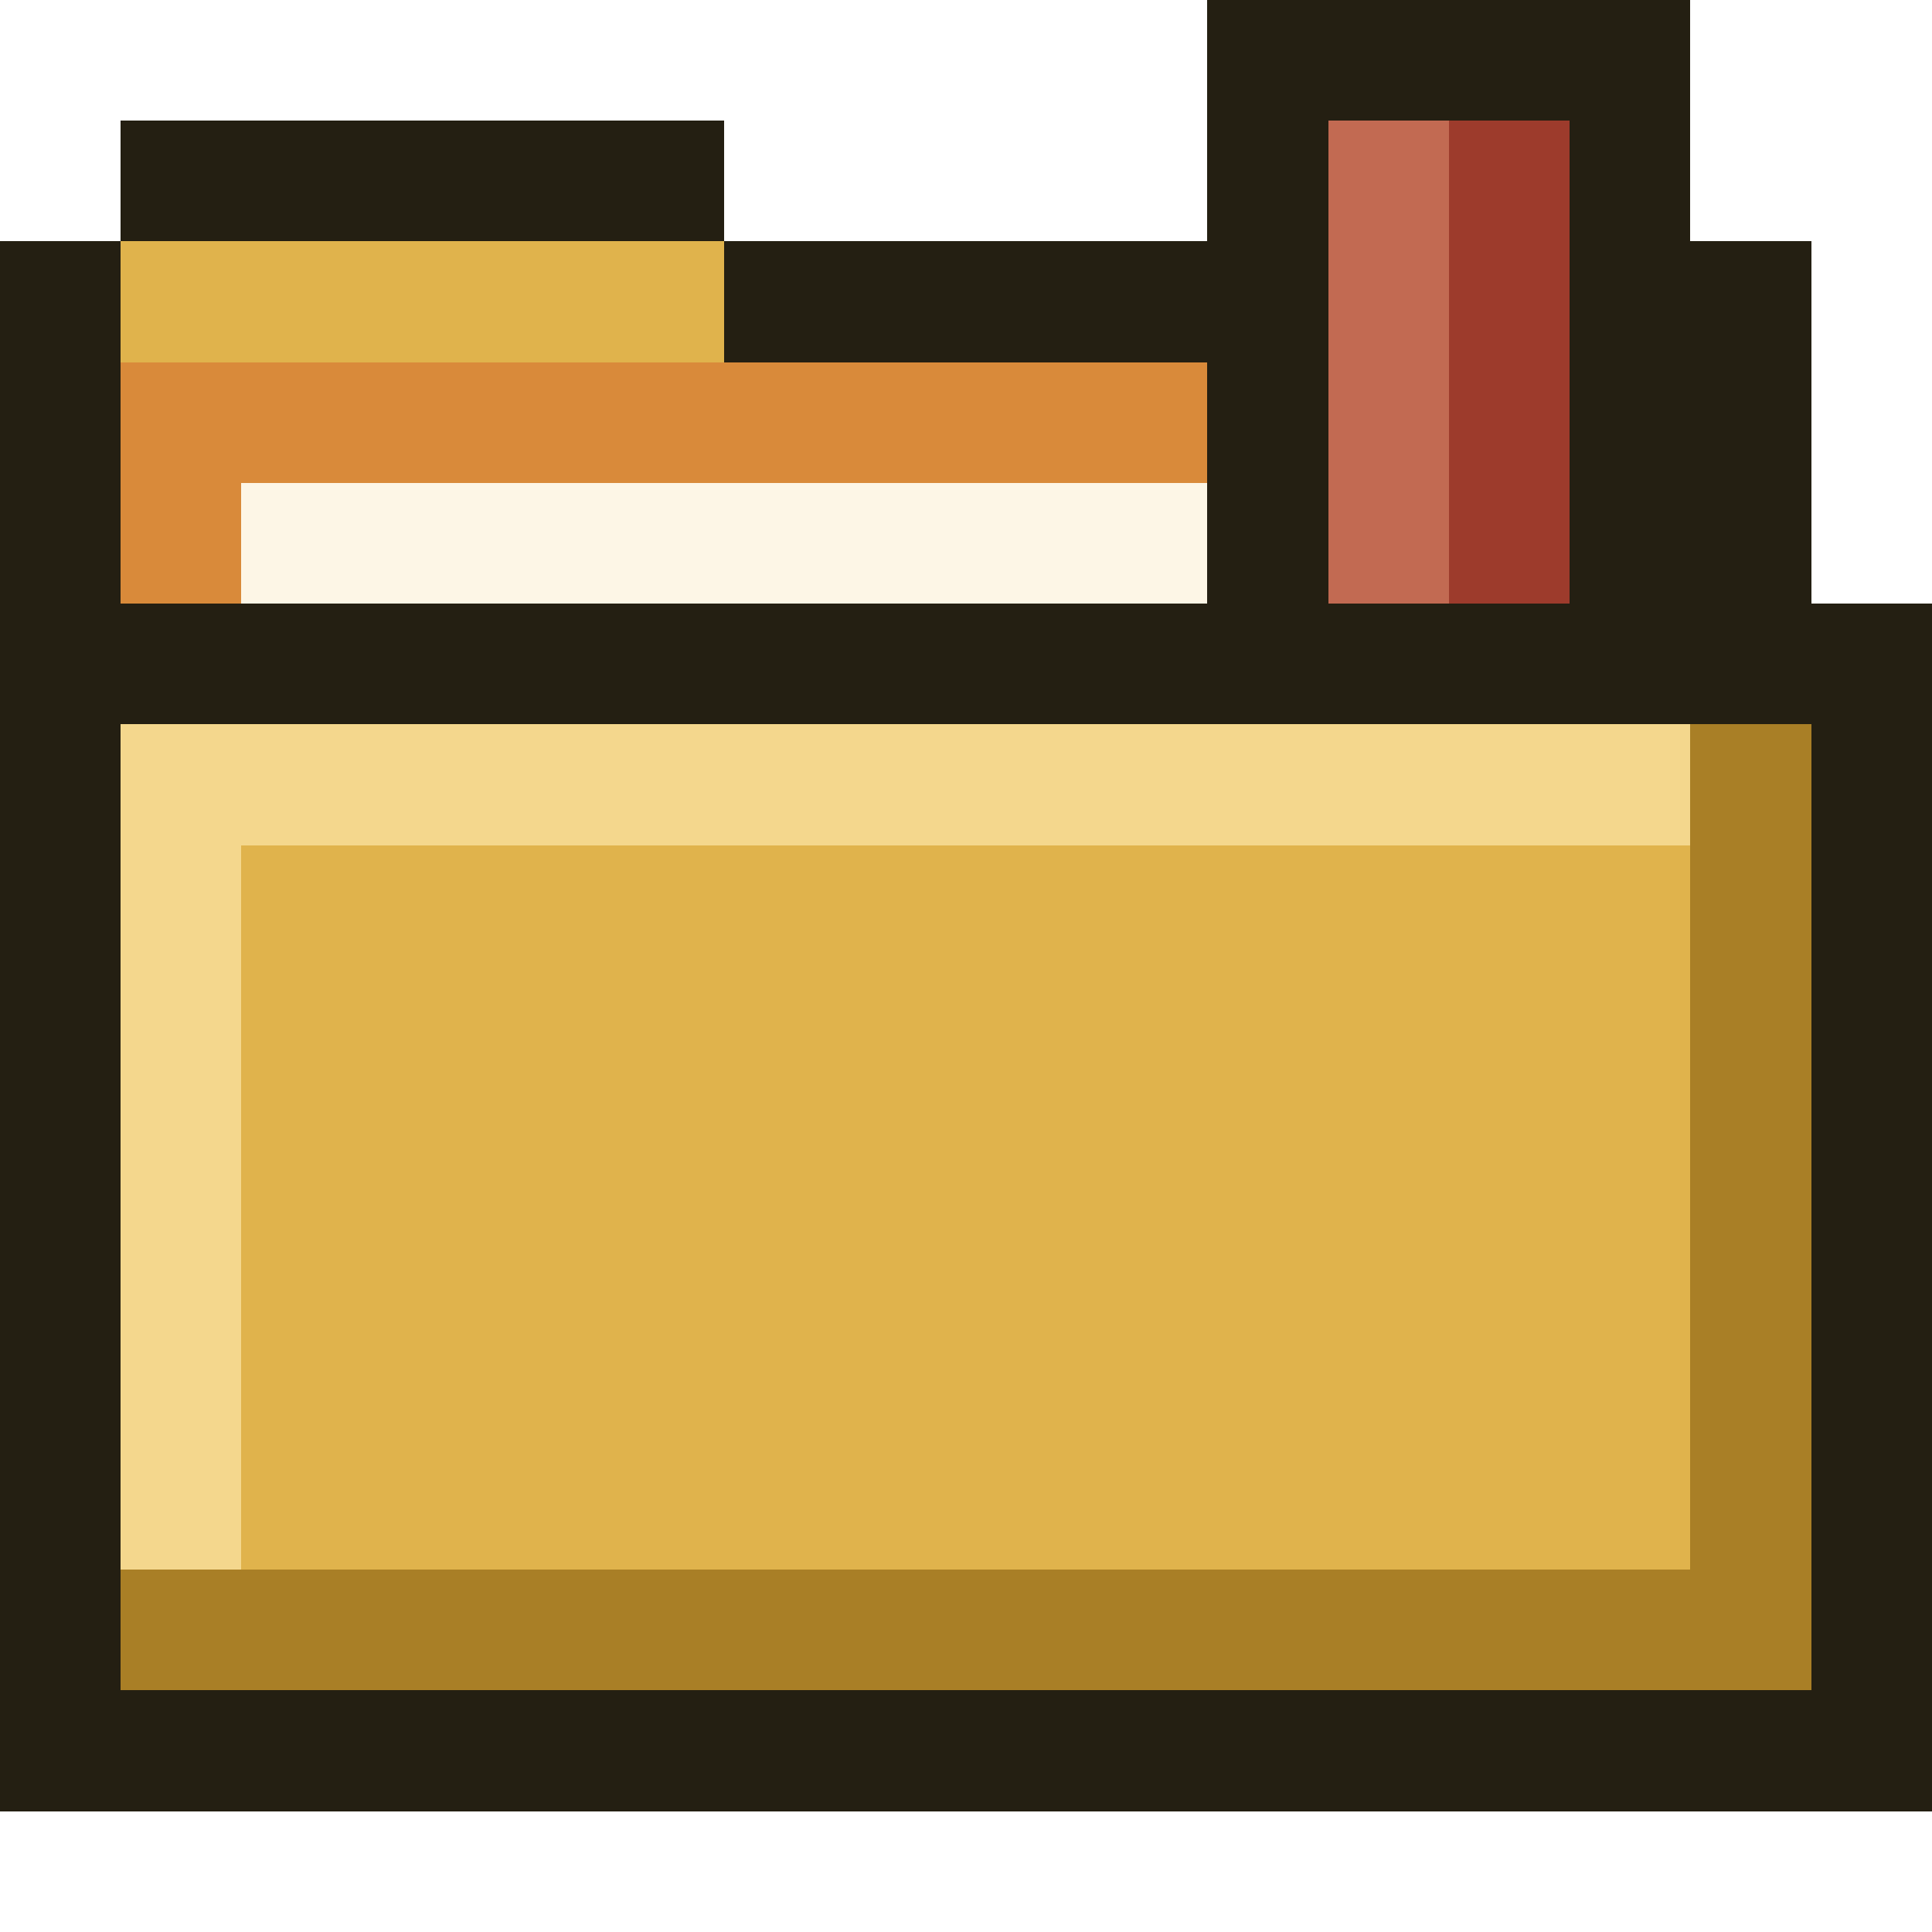
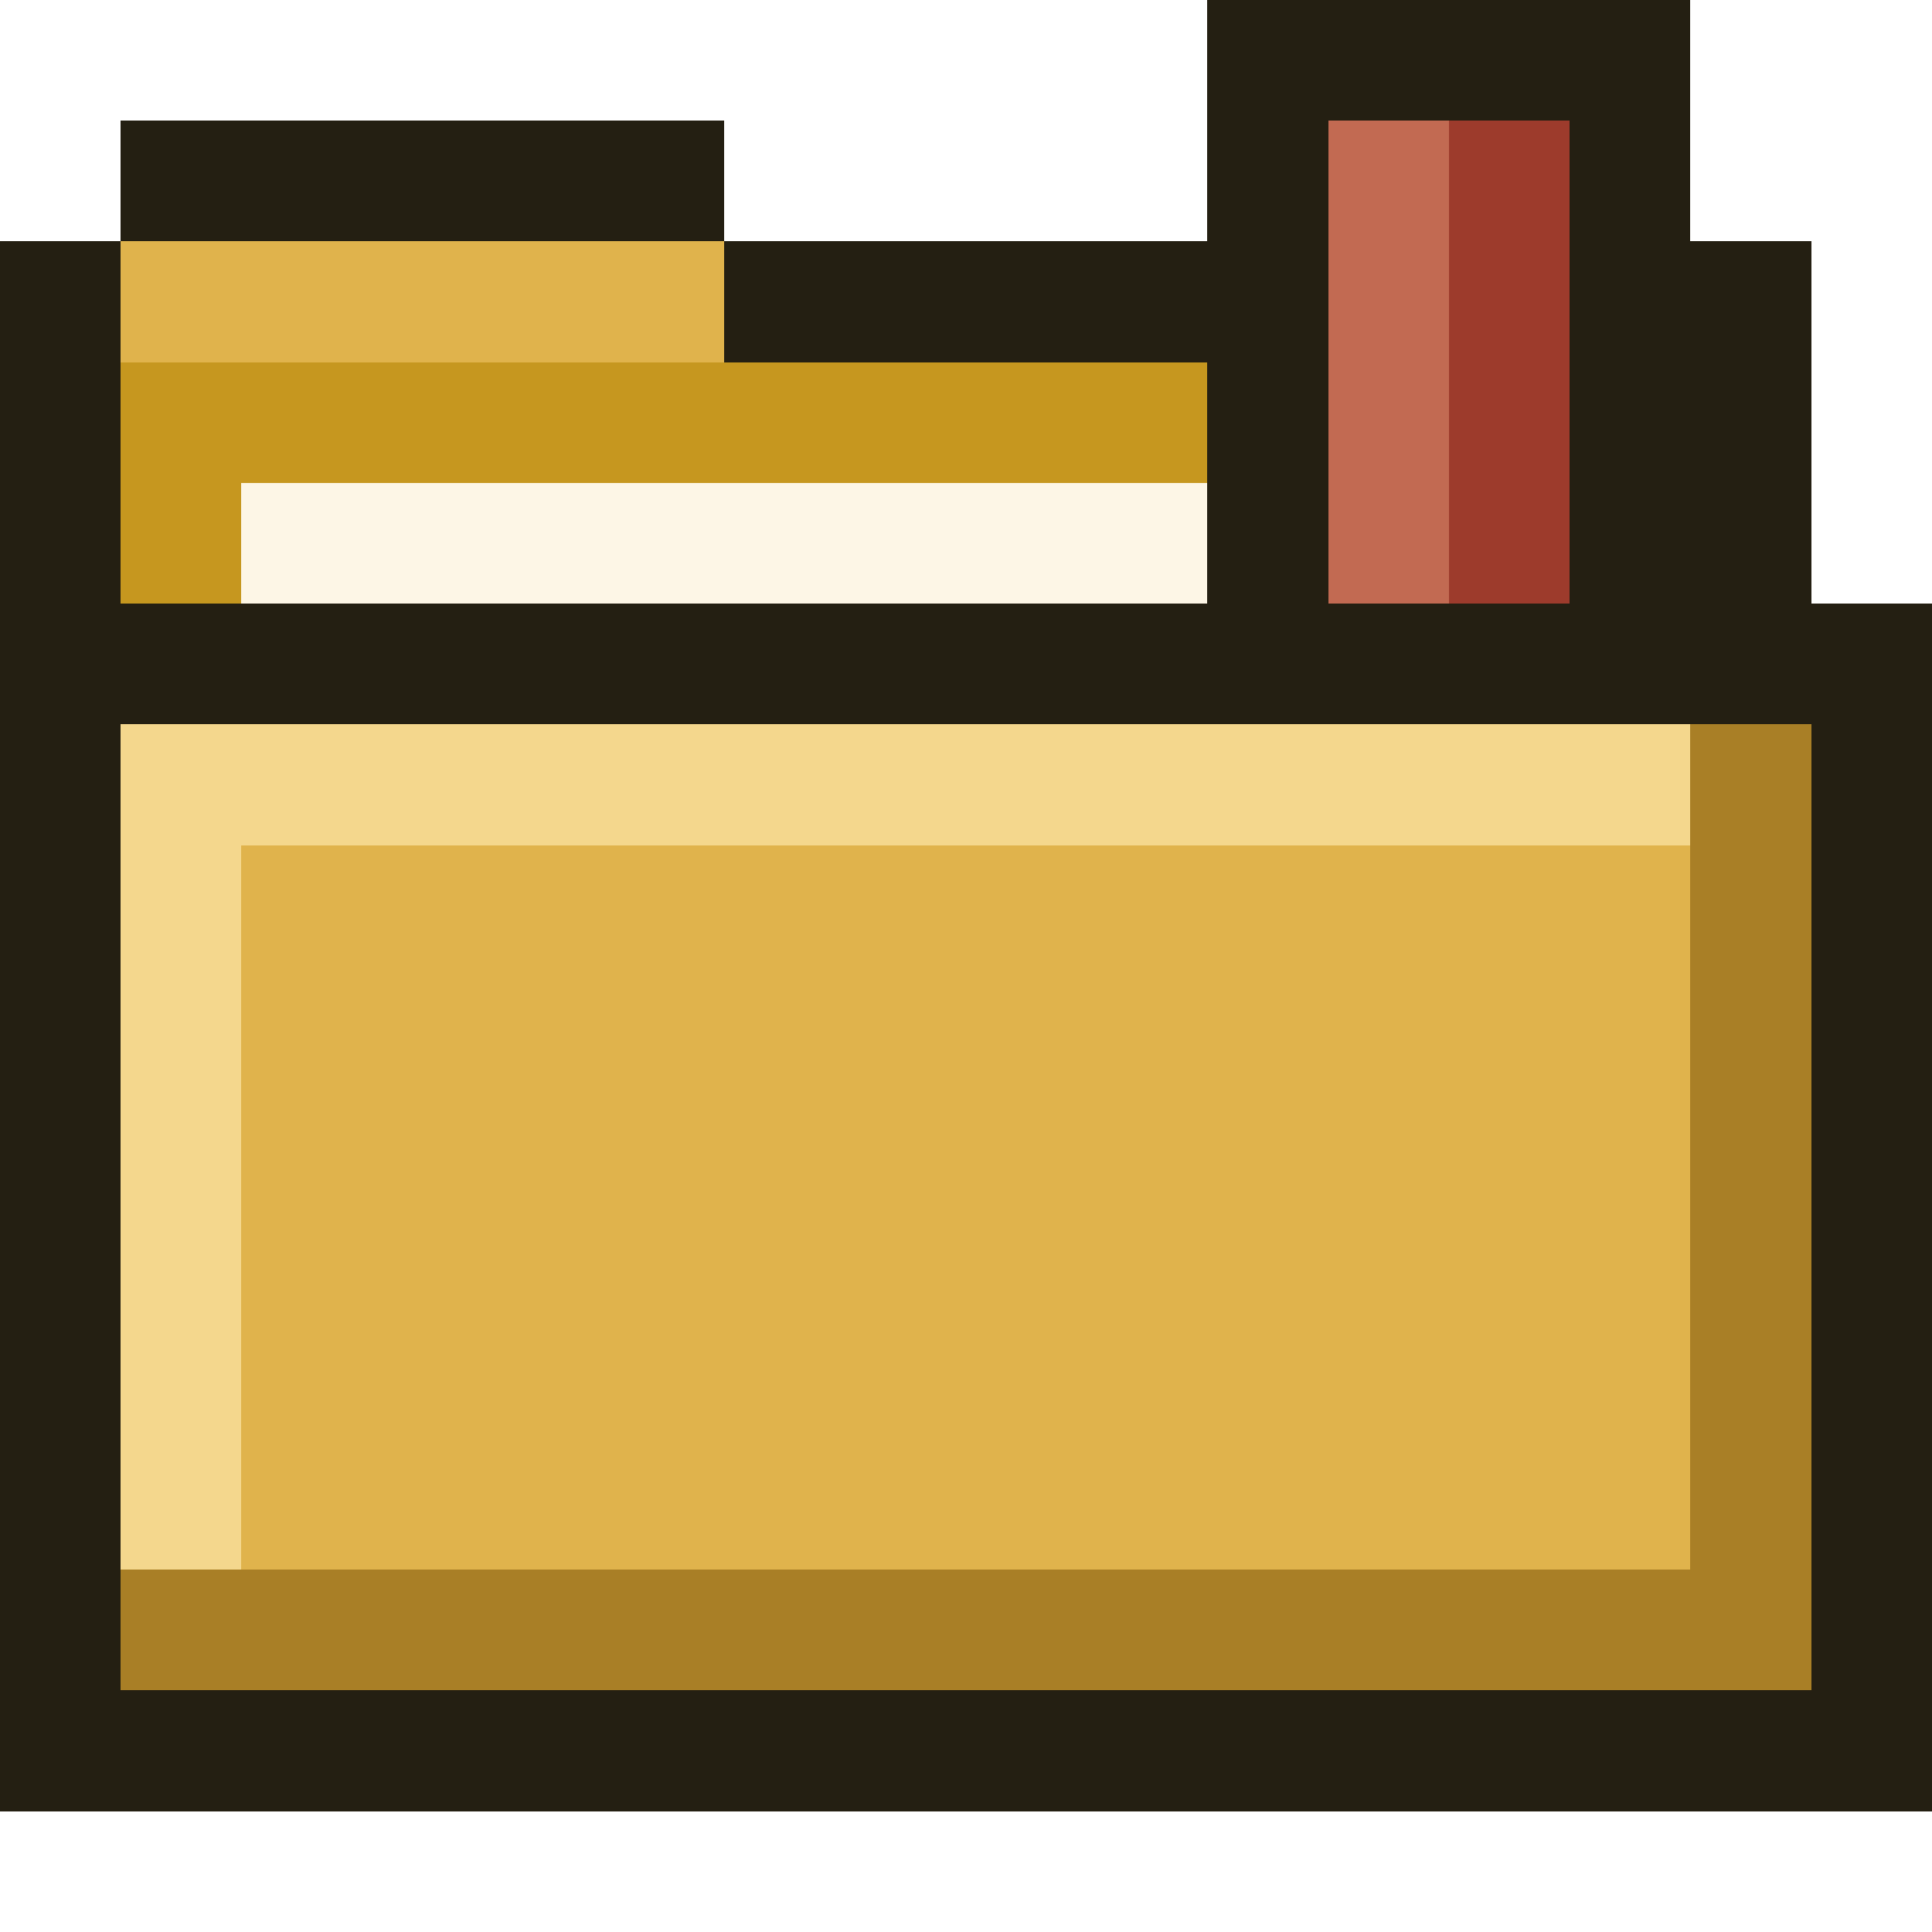
<svg xmlns="http://www.w3.org/2000/svg" viewBox="0 0 16 16" width="16" height="16" shape-rendering="crispEdges" role="img" aria-label="Projects">
  <path fill="#241f12" d="M10 0h4v1h-4zM1 1h5v1h-5zM10 1h1v1h-1zM13 1h1v1h-1zM0 2h1v1h-1zM6 2h5v1h-5zM13 2h2v1h-2zM0 3h1v1h-1zM10 3h1v1h-1zM13 3h2v1h-2zM0 4h1v1h-1zM10 4h1v1h-1zM13 4h2v1h-2zM0 5h16v1h-16zM0 6h1v1h-1zM15 6h1v1h-1zM0 7h1v1h-1zM15 7h1v1h-1zM0 8h1v1h-1zM15 8h1v1h-1zM0 9h1v1h-1zM15 9h1v1h-1zM0 10h1v1h-1zM15 10h1v1h-1zM0 11h1v1h-1zM15 11h1v1h-1zM0 12h1v1h-1zM15 12h1v1h-1zM0 13h1v1h-1zM15 13h1v1h-1zM0 14h16v1h-16z" />
  <path fill="#c26a52" d="M11 1h1v1h-1zM11 2h1v1h-1zM11 3h1v1h-1zM11 4h1v1h-1z" />
  <path fill="#9d3b2c" d="M12 1h1v1h-1zM12 2h1v1h-1zM12 3h1v1h-1zM12 4h1v1h-1z" />
  <path fill="#e0b34c" d="M1 2h5v1h-5zM2 7h12v1h-12zM2 8h12v1h-12zM2 9h12v1h-12zM2 10h12v1h-12zM2 11h12v1h-12zM2 12h12v1h-12z" />
-   <path fill="#d98a3a" d="M1 3h9v1h-9zM1 4h1v1h-1z" />
+   <path fill="#c6971f" d="M1 3h9v1h-9zM1 4h1v1h-1z" />
  <path fill="#fdf6e6" d="M2 4h8v1h-8z" />
  <path fill="#f4d78d" d="M1 6h13v1h-13zM1 7h1v1h-1zM1 8h1v1h-1zM1 9h1v1h-1zM1 10h1v1h-1zM1 11h1v1h-1zM1 12h1v1h-1z" />
  <path fill="#a97f26" d="M14 6h1v1h-1zM14 7h1v1h-1zM14 8h1v1h-1zM14 9h1v1h-1zM14 10h1v1h-1zM14 11h1v1h-1zM14 12h1v1h-1zM1 13h14v1h-14z" />
</svg>
